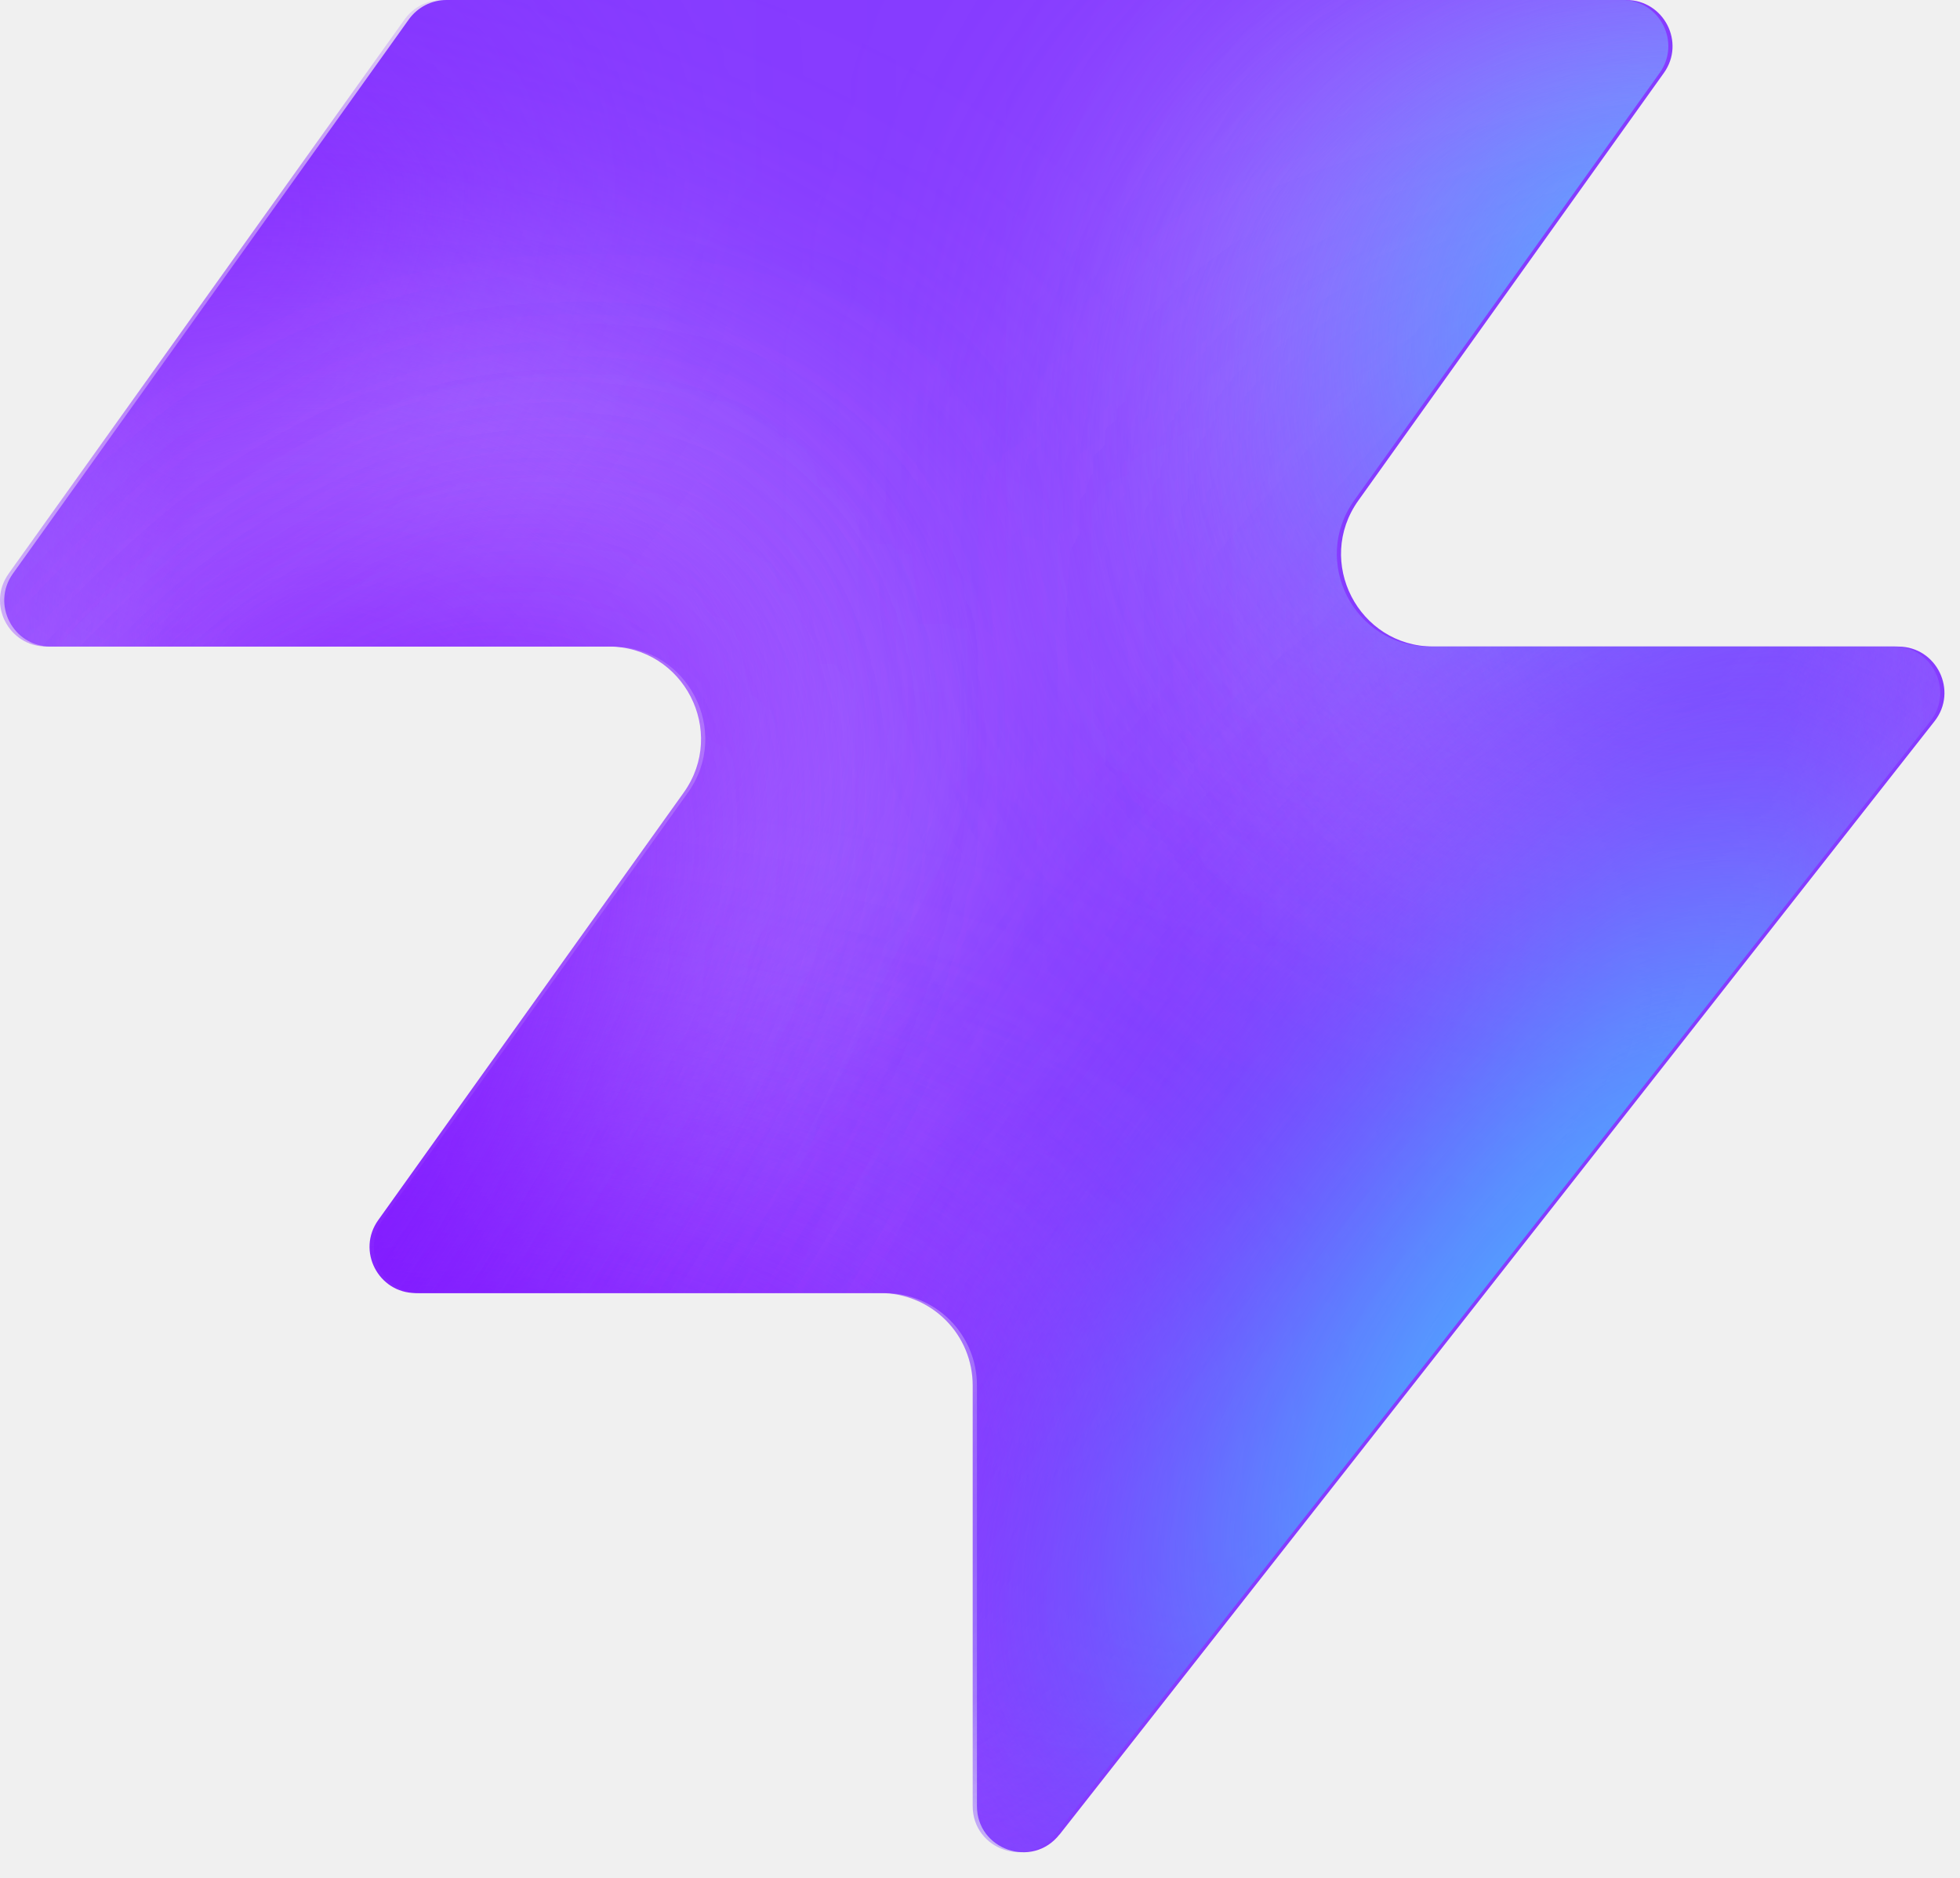
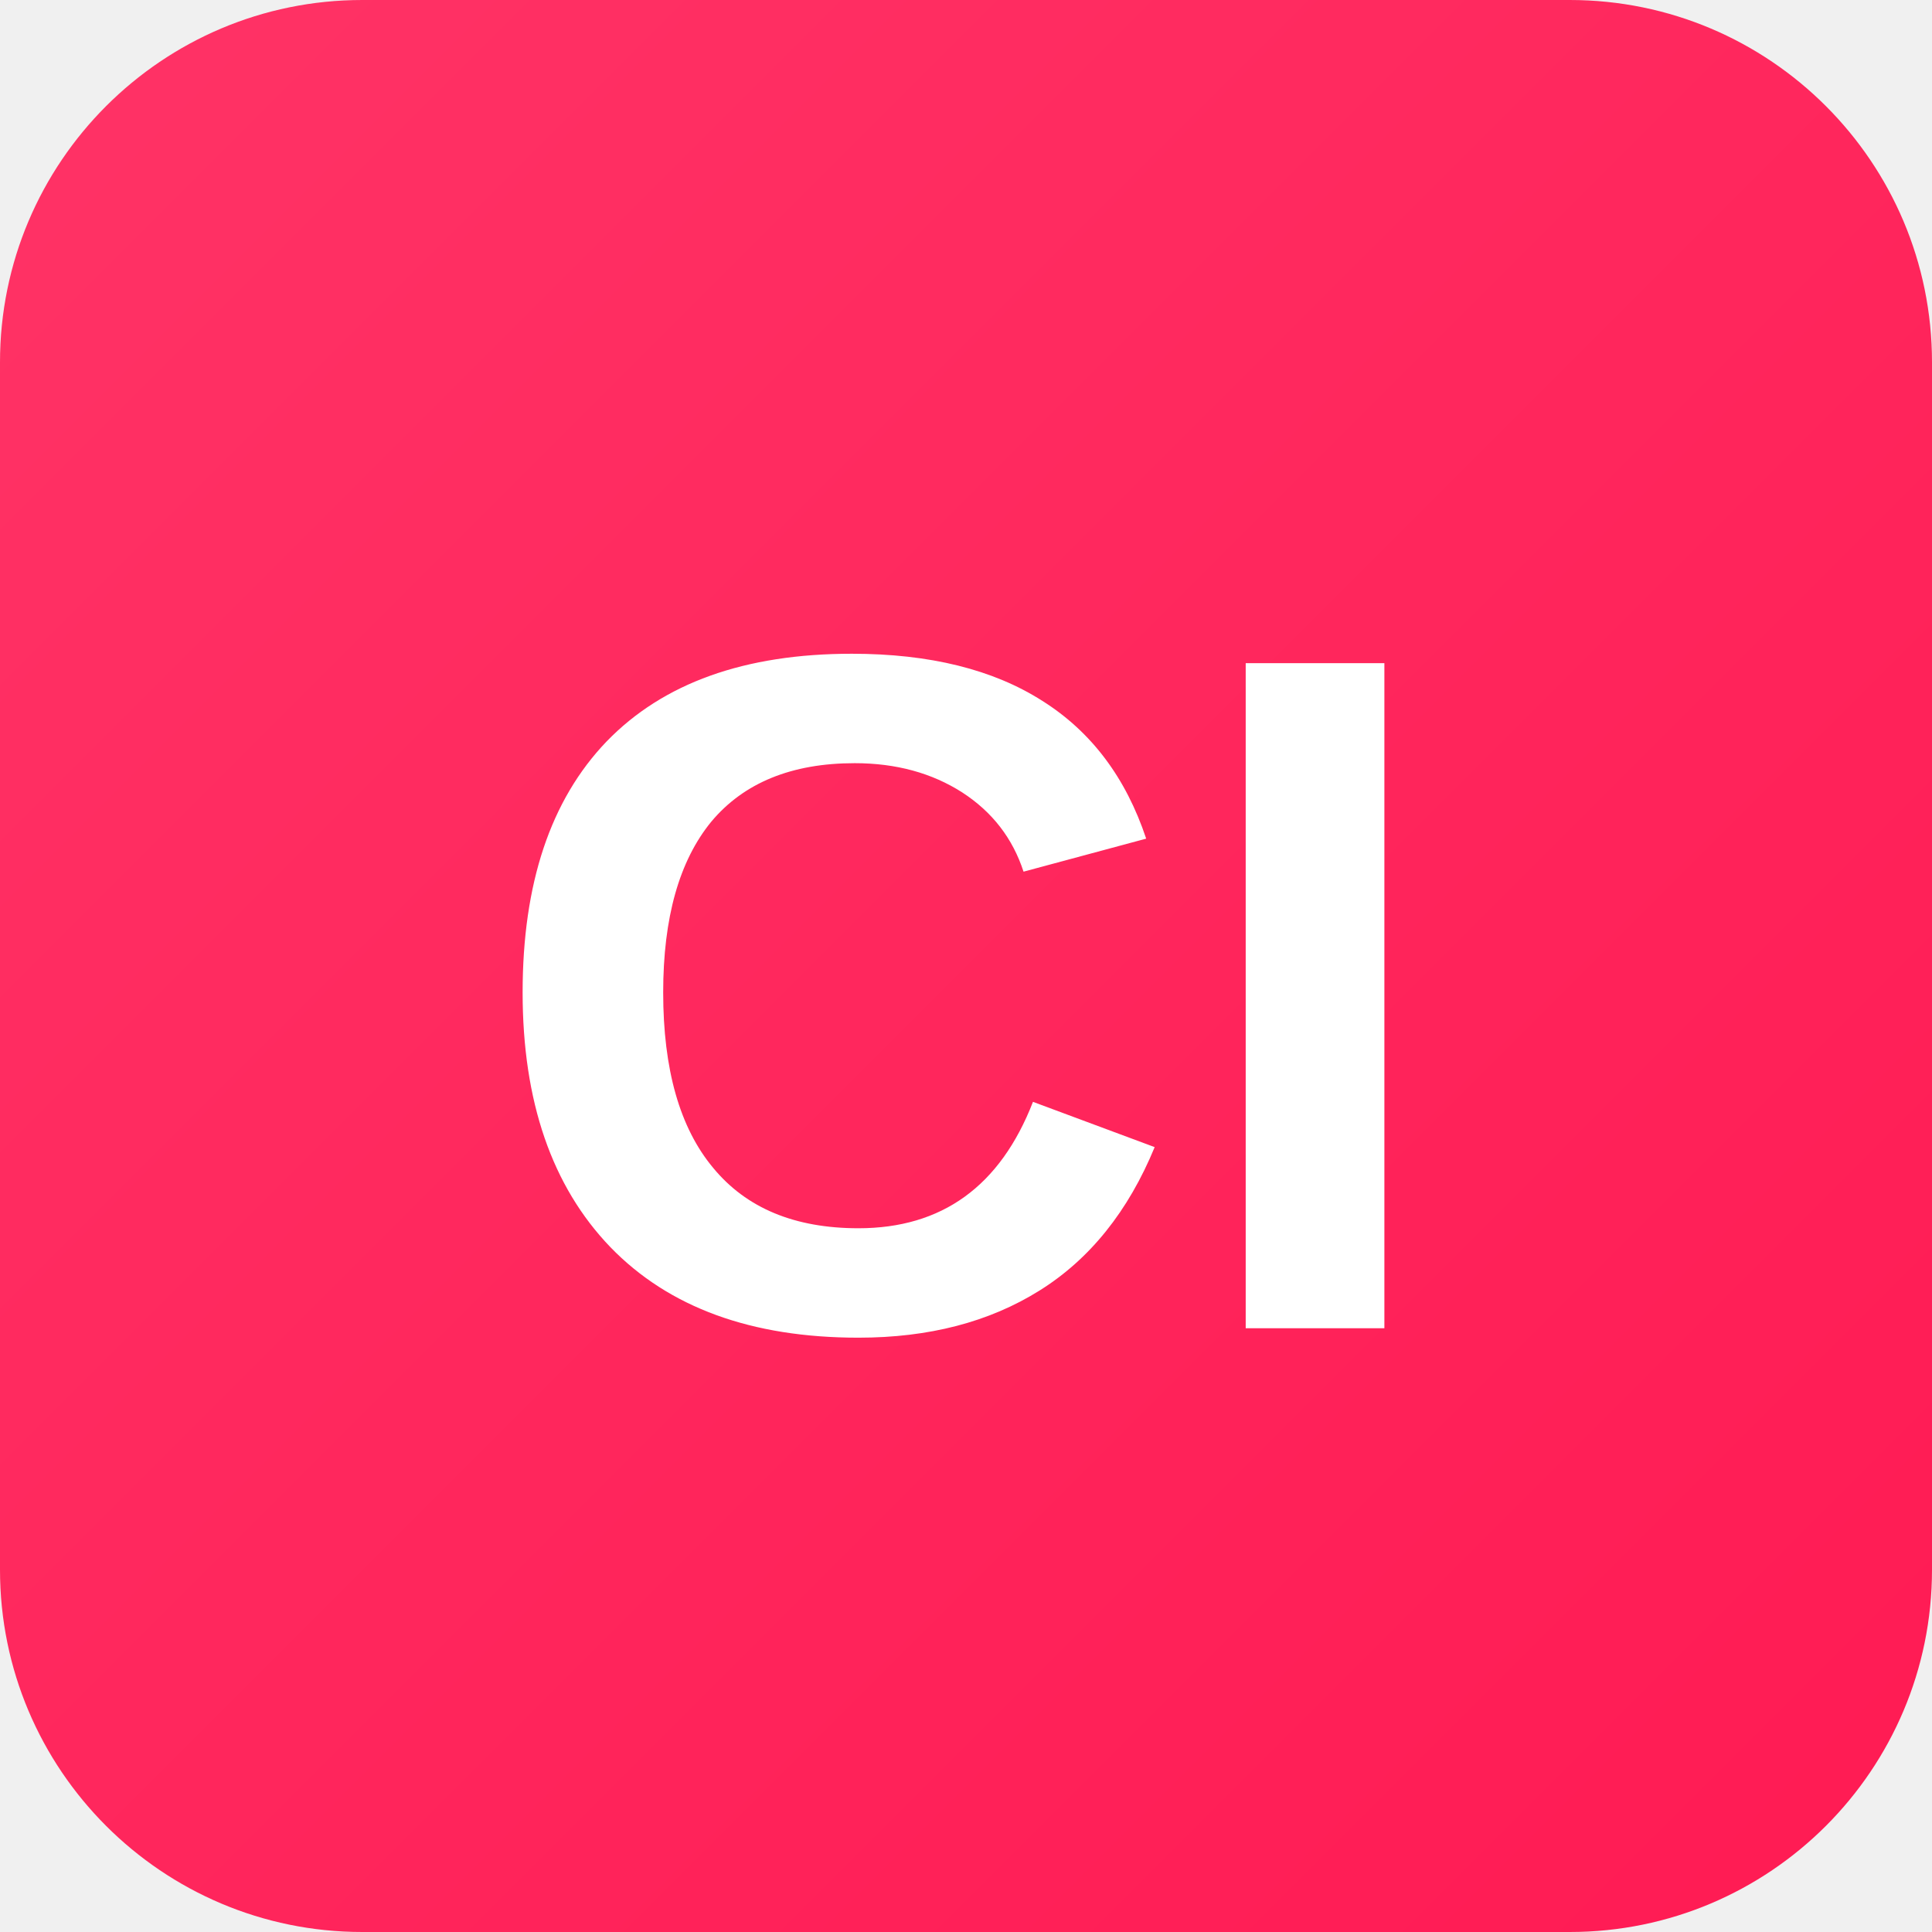
- <svg xmlns="http://www.w3.org/2000/svg" width="48" height="46" fill="none" viewBox="0 0 48 46">
-   <path fill="#863bff" d="M25.946 44.938c-.664.845-2.021.375-2.021-.698V33.937a2.26 2.26 0 0 0-2.262-2.262H10.287c-.92 0-1.456-1.04-.92-1.788l7.48-10.471c1.07-1.497 0-3.578-1.842-3.578H1.237c-.92 0-1.456-1.04-.92-1.788L10.013.474c.214-.297.556-.474.92-.474h28.894c.92 0 1.456 1.04.92 1.788l-7.48 10.471c-1.07 1.498 0 3.579 1.842 3.579h11.377c.943 0 1.473 1.088.89 1.83L25.947 44.94z" style="fill:#863bff;fill:color(display-p3 .525 .23 1);fill-opacity:1" />
-   <mask id="a" width="48" height="46" x="0" y="0" maskUnits="userSpaceOnUse" style="mask-type:alpha">
-     <path fill="#000" d="M25.842 44.938c-.664.844-2.021.375-2.021-.698V33.937a2.26 2.26 0 0 0-2.262-2.262H10.183c-.92 0-1.456-1.04-.92-1.788l7.48-10.471c1.07-1.498 0-3.579-1.842-3.579H1.133c-.92 0-1.456-1.04-.92-1.787L9.91.473c.214-.297.556-.474.92-.474h28.894c.92 0 1.456 1.04.92 1.788l-7.48 10.471c-1.07 1.498 0 3.578 1.842 3.578h11.377c.943 0 1.473 1.088.89 1.832L25.843 44.94z" style="fill:#000;fill-opacity:1" />
-   </mask>
-   <g mask="url(#a)">
-     <g filter="url(#b)">
-       <ellipse cx="5.508" cy="14.704" fill="#ede6ff" rx="5.508" ry="14.704" style="fill:#ede6ff;fill:color(display-p3 .927 .903 1);fill-opacity:1" transform="matrix(.00324 1 1 -.00324 -4.47 31.516)" />
-     </g>
-     <g filter="url(#c)">
-       <ellipse cx="10.399" cy="29.851" fill="#ede6ff" rx="10.399" ry="29.851" style="fill:#ede6ff;fill:color(display-p3 .927 .903 1);fill-opacity:1" transform="matrix(.00324 1 1 -.00324 -39.328 7.883)" />
-     </g>
-     <g filter="url(#d)">
-       <ellipse cx="5.508" cy="30.487" fill="#7e14ff" rx="5.508" ry="30.487" style="fill:#7e14ff;fill:color(display-p3 .492 .077 1);fill-opacity:1" transform="rotate(89.814 -25.913 -14.639)scale(1 -1)" />
-     </g>
-     <g filter="url(#e)">
-       <ellipse cx="5.508" cy="30.599" fill="#7e14ff" rx="5.508" ry="30.599" style="fill:#7e14ff;fill:color(display-p3 .492 .077 1);fill-opacity:1" transform="rotate(89.814 -32.644 -3.334)scale(1 -1)" />
-     </g>
-     <g filter="url(#f)">
-       <ellipse cx="5.508" cy="30.599" fill="#7e14ff" rx="5.508" ry="30.599" style="fill:#7e14ff;fill:color(display-p3 .492 .077 1);fill-opacity:1" transform="matrix(.00324 1 1 -.00324 -34.34 30.47)" />
-     </g>
-     <g filter="url(#g)">
-       <ellipse cx="14.072" cy="22.078" fill="#ede6ff" rx="14.072" ry="22.078" style="fill:#ede6ff;fill:color(display-p3 .927 .903 1);fill-opacity:1" transform="rotate(93.35 24.506 48.493)scale(-1 1)" />
-     </g>
-     <g filter="url(#h)">
-       <ellipse cx="3.47" cy="21.501" fill="#7e14ff" rx="3.47" ry="21.501" style="fill:#7e14ff;fill:color(display-p3 .492 .077 1);fill-opacity:1" transform="rotate(89.009 28.708 47.59)scale(-1 1)" />
-     </g>
-     <g filter="url(#i)">
-       <ellipse cx="3.47" cy="21.501" fill="#7e14ff" rx="3.47" ry="21.501" style="fill:#7e14ff;fill:color(display-p3 .492 .077 1);fill-opacity:1" transform="rotate(89.009 28.708 47.59)scale(-1 1)" />
-     </g>
-     <g filter="url(#j)">
-       <ellipse cx=".387" cy="8.972" fill="#7e14ff" rx="4.407" ry="29.108" style="fill:#7e14ff;fill:color(display-p3 .492 .077 1);fill-opacity:1" transform="rotate(39.51 .387 8.972)" />
-     </g>
-     <g filter="url(#k)">
-       <ellipse cx="47.523" cy="-6.092" fill="#7e14ff" rx="4.407" ry="29.108" style="fill:#7e14ff;fill:color(display-p3 .492 .077 1);fill-opacity:1" transform="rotate(37.892 47.523 -6.092)" />
-     </g>
-     <g filter="url(#l)">
-       <ellipse cx="41.412" cy="6.333" fill="#47bfff" rx="5.971" ry="9.665" style="fill:#47bfff;fill:color(display-p3 .28 .748 1);fill-opacity:1" transform="rotate(37.892 41.412 6.333)" />
-     </g>
-     <g filter="url(#m)">
-       <ellipse cx="-1.879" cy="38.332" fill="#7e14ff" rx="4.407" ry="29.108" style="fill:#7e14ff;fill:color(display-p3 .492 .077 1);fill-opacity:1" transform="rotate(37.892 -1.88 38.332)" />
-     </g>
-     <g filter="url(#n)">
-       <ellipse cx="-1.879" cy="38.332" fill="#7e14ff" rx="4.407" ry="29.108" style="fill:#7e14ff;fill:color(display-p3 .492 .077 1);fill-opacity:1" transform="rotate(37.892 -1.88 38.332)" />
-     </g>
-     <g filter="url(#o)">
-       <ellipse cx="35.651" cy="29.907" fill="#7e14ff" rx="4.407" ry="29.108" style="fill:#7e14ff;fill:color(display-p3 .492 .077 1);fill-opacity:1" transform="rotate(37.892 35.651 29.907)" />
-     </g>
-     <g filter="url(#p)">
-       <ellipse cx="38.418" cy="32.4" fill="#47bfff" rx="5.971" ry="15.297" style="fill:#47bfff;fill:color(display-p3 .28 .748 1);fill-opacity:1" transform="rotate(37.892 38.418 32.4)" />
-     </g>
-   </g>
+ <svg xmlns="http://www.w3.org/2000/svg" viewBox="0 0 32 32">
  <defs>
-     <filter id="b" width="60.045" height="41.654" x="-19.77" y="16.149" color-interpolation-filters="sRGB" filterUnits="userSpaceOnUse">
-       <feFlood flood-opacity="0" result="BackgroundImageFix" />
-       <feBlend in="SourceGraphic" in2="BackgroundImageFix" result="shape" />
-       <feGaussianBlur result="effect1_foregroundBlur_2002_17158" stdDeviation="7.659" />
-     </filter>
-     <filter id="c" width="90.34" height="51.437" x="-54.613" y="-7.533" color-interpolation-filters="sRGB" filterUnits="userSpaceOnUse">
-       <feFlood flood-opacity="0" result="BackgroundImageFix" />
-       <feBlend in="SourceGraphic" in2="BackgroundImageFix" result="shape" />
-       <feGaussianBlur result="effect1_foregroundBlur_2002_17158" stdDeviation="7.659" />
-     </filter>
-     <filter id="d" width="79.355" height="29.4" x="-49.64" y="2.03" color-interpolation-filters="sRGB" filterUnits="userSpaceOnUse">
-       <feFlood flood-opacity="0" result="BackgroundImageFix" />
-       <feBlend in="SourceGraphic" in2="BackgroundImageFix" result="shape" />
-       <feGaussianBlur result="effect1_foregroundBlur_2002_17158" stdDeviation="4.596" />
-     </filter>
-     <filter id="e" width="79.579" height="29.4" x="-45.045" y="20.029" color-interpolation-filters="sRGB" filterUnits="userSpaceOnUse">
-       <feFlood flood-opacity="0" result="BackgroundImageFix" />
-       <feBlend in="SourceGraphic" in2="BackgroundImageFix" result="shape" />
-       <feGaussianBlur result="effect1_foregroundBlur_2002_17158" stdDeviation="4.596" />
-     </filter>
-     <filter id="f" width="79.579" height="29.4" x="-43.513" y="21.178" color-interpolation-filters="sRGB" filterUnits="userSpaceOnUse">
-       <feFlood flood-opacity="0" result="BackgroundImageFix" />
-       <feBlend in="SourceGraphic" in2="BackgroundImageFix" result="shape" />
-       <feGaussianBlur result="effect1_foregroundBlur_2002_17158" stdDeviation="4.596" />
-     </filter>
-     <filter id="g" width="74.749" height="58.852" x="15.756" y="-17.901" color-interpolation-filters="sRGB" filterUnits="userSpaceOnUse">
-       <feFlood flood-opacity="0" result="BackgroundImageFix" />
-       <feBlend in="SourceGraphic" in2="BackgroundImageFix" result="shape" />
-       <feGaussianBlur result="effect1_foregroundBlur_2002_17158" stdDeviation="7.659" />
-     </filter>
-     <filter id="h" width="61.377" height="25.362" x="23.548" y="2.284" color-interpolation-filters="sRGB" filterUnits="userSpaceOnUse">
-       <feFlood flood-opacity="0" result="BackgroundImageFix" />
-       <feBlend in="SourceGraphic" in2="BackgroundImageFix" result="shape" />
-       <feGaussianBlur result="effect1_foregroundBlur_2002_17158" stdDeviation="4.596" />
-     </filter>
-     <filter id="i" width="61.377" height="25.362" x="23.548" y="2.284" color-interpolation-filters="sRGB" filterUnits="userSpaceOnUse">
-       <feFlood flood-opacity="0" result="BackgroundImageFix" />
-       <feBlend in="SourceGraphic" in2="BackgroundImageFix" result="shape" />
-       <feGaussianBlur result="effect1_foregroundBlur_2002_17158" stdDeviation="4.596" />
-     </filter>
-     <filter id="j" width="56.045" height="63.649" x="-27.636" y="-22.853" color-interpolation-filters="sRGB" filterUnits="userSpaceOnUse">
-       <feFlood flood-opacity="0" result="BackgroundImageFix" />
-       <feBlend in="SourceGraphic" in2="BackgroundImageFix" result="shape" />
-       <feGaussianBlur result="effect1_foregroundBlur_2002_17158" stdDeviation="4.596" />
-     </filter>
-     <filter id="k" width="54.814" height="64.646" x="20.116" y="-38.415" color-interpolation-filters="sRGB" filterUnits="userSpaceOnUse">
-       <feFlood flood-opacity="0" result="BackgroundImageFix" />
-       <feBlend in="SourceGraphic" in2="BackgroundImageFix" result="shape" />
-       <feGaussianBlur result="effect1_foregroundBlur_2002_17158" stdDeviation="4.596" />
-     </filter>
-     <filter id="l" width="33.541" height="35.313" x="24.641" y="-11.323" color-interpolation-filters="sRGB" filterUnits="userSpaceOnUse">
-       <feFlood flood-opacity="0" result="BackgroundImageFix" />
-       <feBlend in="SourceGraphic" in2="BackgroundImageFix" result="shape" />
-       <feGaussianBlur result="effect1_foregroundBlur_2002_17158" stdDeviation="4.596" />
-     </filter>
-     <filter id="m" width="54.814" height="64.646" x="-29.286" y="6.009" color-interpolation-filters="sRGB" filterUnits="userSpaceOnUse">
-       <feFlood flood-opacity="0" result="BackgroundImageFix" />
-       <feBlend in="SourceGraphic" in2="BackgroundImageFix" result="shape" />
-       <feGaussianBlur result="effect1_foregroundBlur_2002_17158" stdDeviation="4.596" />
-     </filter>
-     <filter id="n" width="54.814" height="64.646" x="-29.286" y="6.009" color-interpolation-filters="sRGB" filterUnits="userSpaceOnUse">
-       <feFlood flood-opacity="0" result="BackgroundImageFix" />
-       <feBlend in="SourceGraphic" in2="BackgroundImageFix" result="shape" />
-       <feGaussianBlur result="effect1_foregroundBlur_2002_17158" stdDeviation="4.596" />
-     </filter>
-     <filter id="o" width="54.814" height="64.646" x="8.244" y="-2.416" color-interpolation-filters="sRGB" filterUnits="userSpaceOnUse">
-       <feFlood flood-opacity="0" result="BackgroundImageFix" />
-       <feBlend in="SourceGraphic" in2="BackgroundImageFix" result="shape" />
-       <feGaussianBlur result="effect1_foregroundBlur_2002_17158" stdDeviation="4.596" />
-     </filter>
-     <filter id="p" width="39.409" height="43.623" x="18.713" y="10.588" color-interpolation-filters="sRGB" filterUnits="userSpaceOnUse">
-       <feFlood flood-opacity="0" result="BackgroundImageFix" />
-       <feBlend in="SourceGraphic" in2="BackgroundImageFix" result="shape" />
-       <feGaussianBlur result="effect1_foregroundBlur_2002_17158" stdDeviation="4.596" />
-     </filter>
+     <linearGradient id="g" x1="0%" y1="0%" x2="100%" y2="100%">
+       <stop offset="0%" stop-color="#FF3366" />
+       <stop offset="100%" stop-color="#FF1A53" />
+     </linearGradient>
  </defs>
+   <rect width="32" height="32" rx="6" fill="url(#g)" />
+   <text x="16" y="22" text-anchor="middle" font-family="Arial,sans-serif" font-weight="bold" font-size="16" fill="white">CI</text>
</svg>
